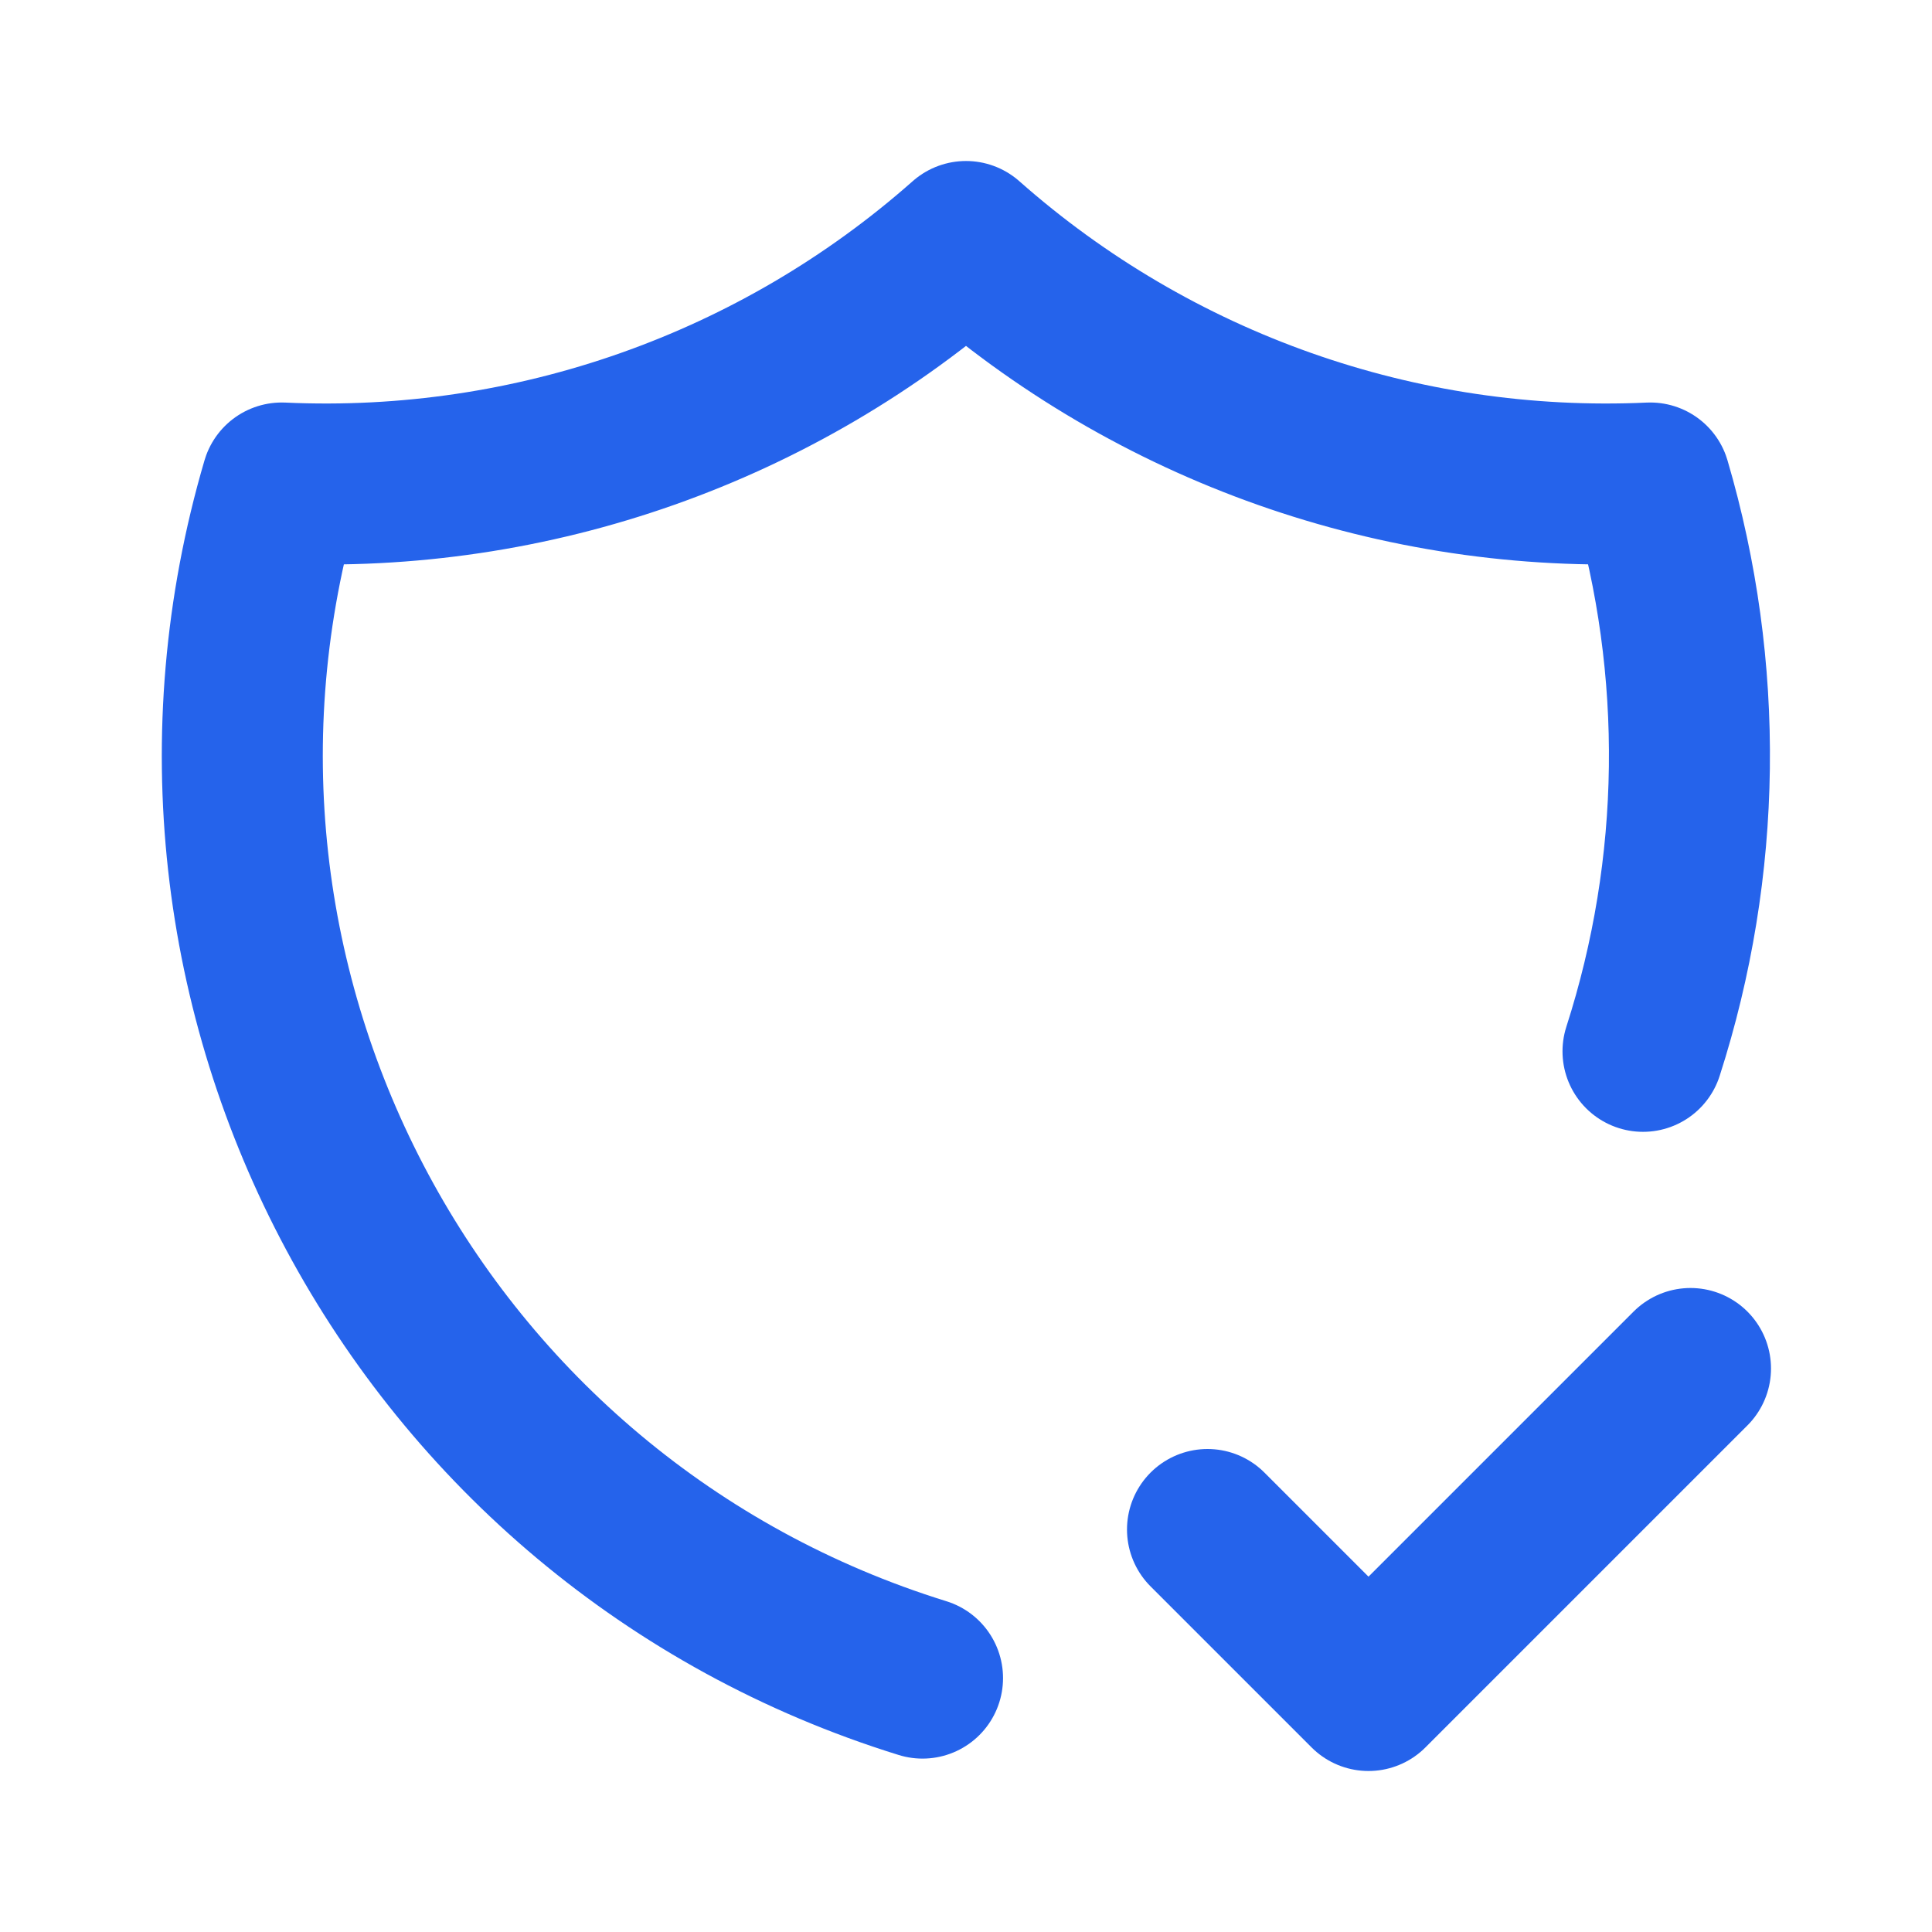
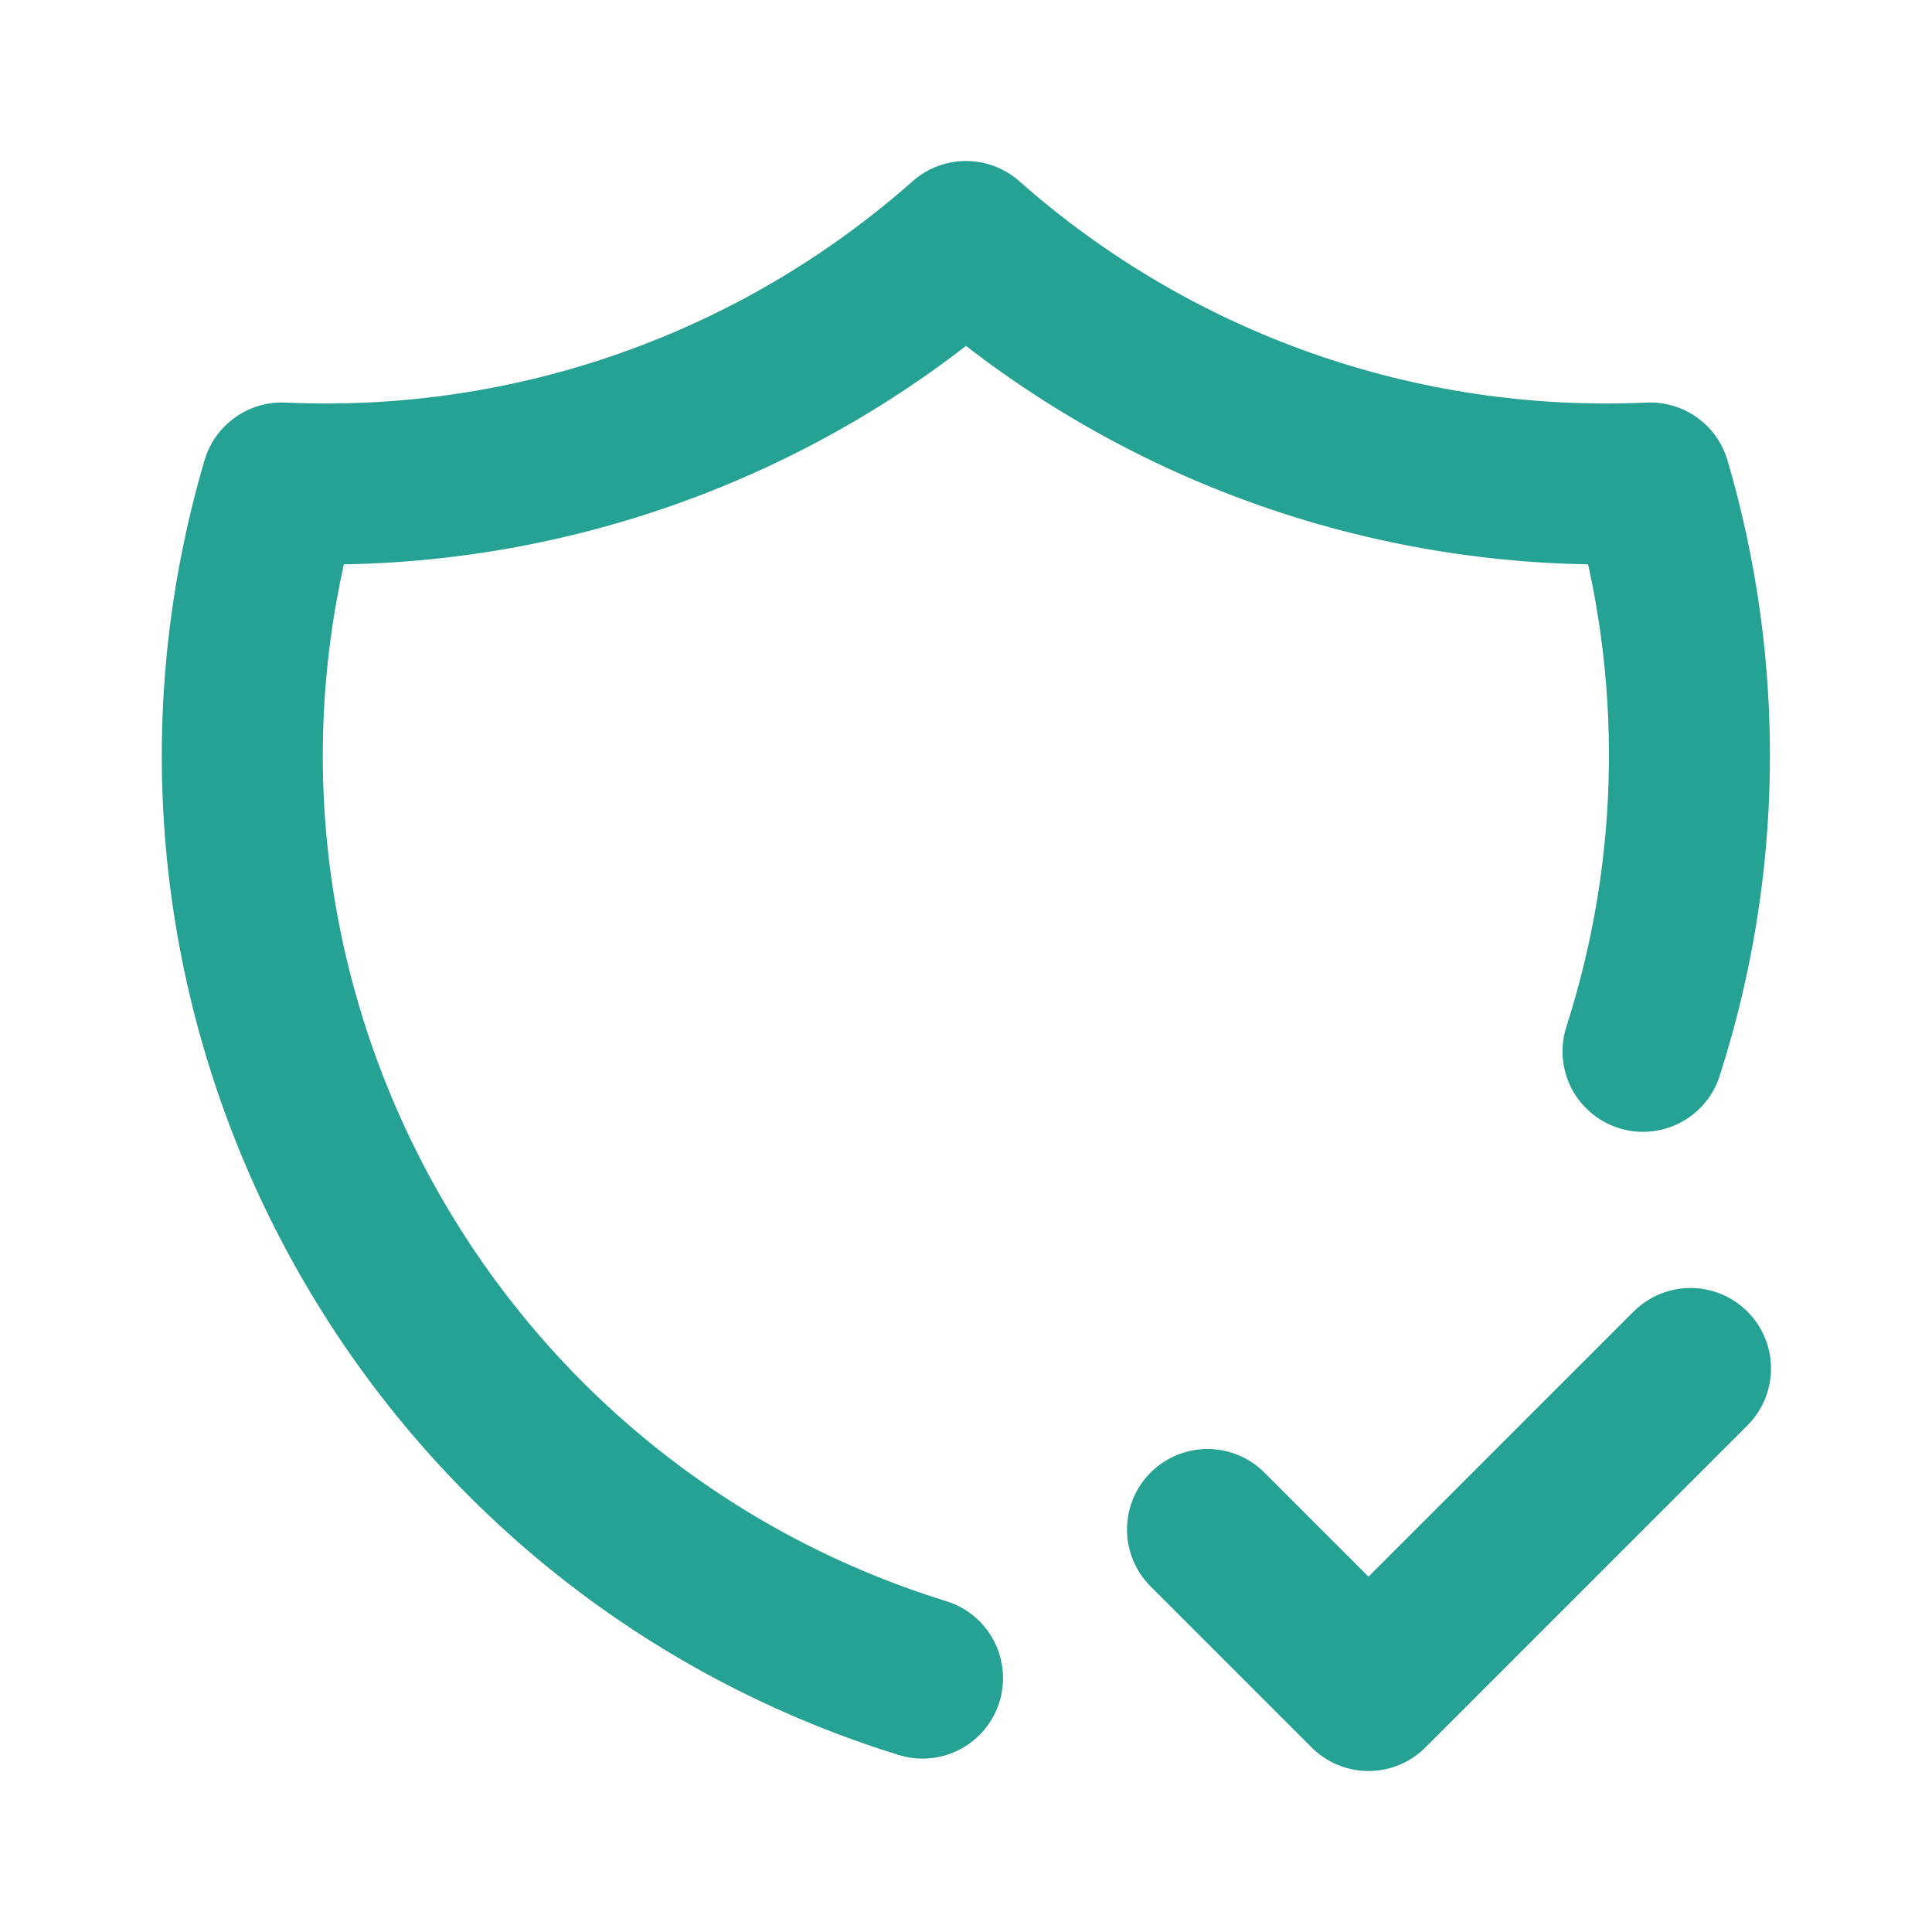
- <svg xmlns="http://www.w3.org/2000/svg" width="24" height="24" viewBox="0 0 24 24" fill="none" stroke="#2563eb" stroke-width="2" stroke-linecap="round" stroke-linejoin="round" class="icon icon-tabler icons-tabler-outline icon-tabler-shield-check">
+ <svg xmlns="http://www.w3.org/2000/svg" width="24" height="24" viewBox="0 0 24 24" fill="none" stroke="#26A295" stroke-width="2" stroke-linecap="round" stroke-linejoin="round" class="icon icon-tabler icons-tabler-outline icon-tabler-shield-check">
  <path stroke="none" d="M0 0h24v24H0z" fill="none" />
  <path d="M11.46 20.846a12 12 0 0 1 -7.96 -14.846a12 12 0 0 0 8.5 -3a12 12 0 0 0 8.5 3a12 12 0 0 1 -.09 7.06" />
  <path d="M15 19l2 2l4 -4" />
</svg>
